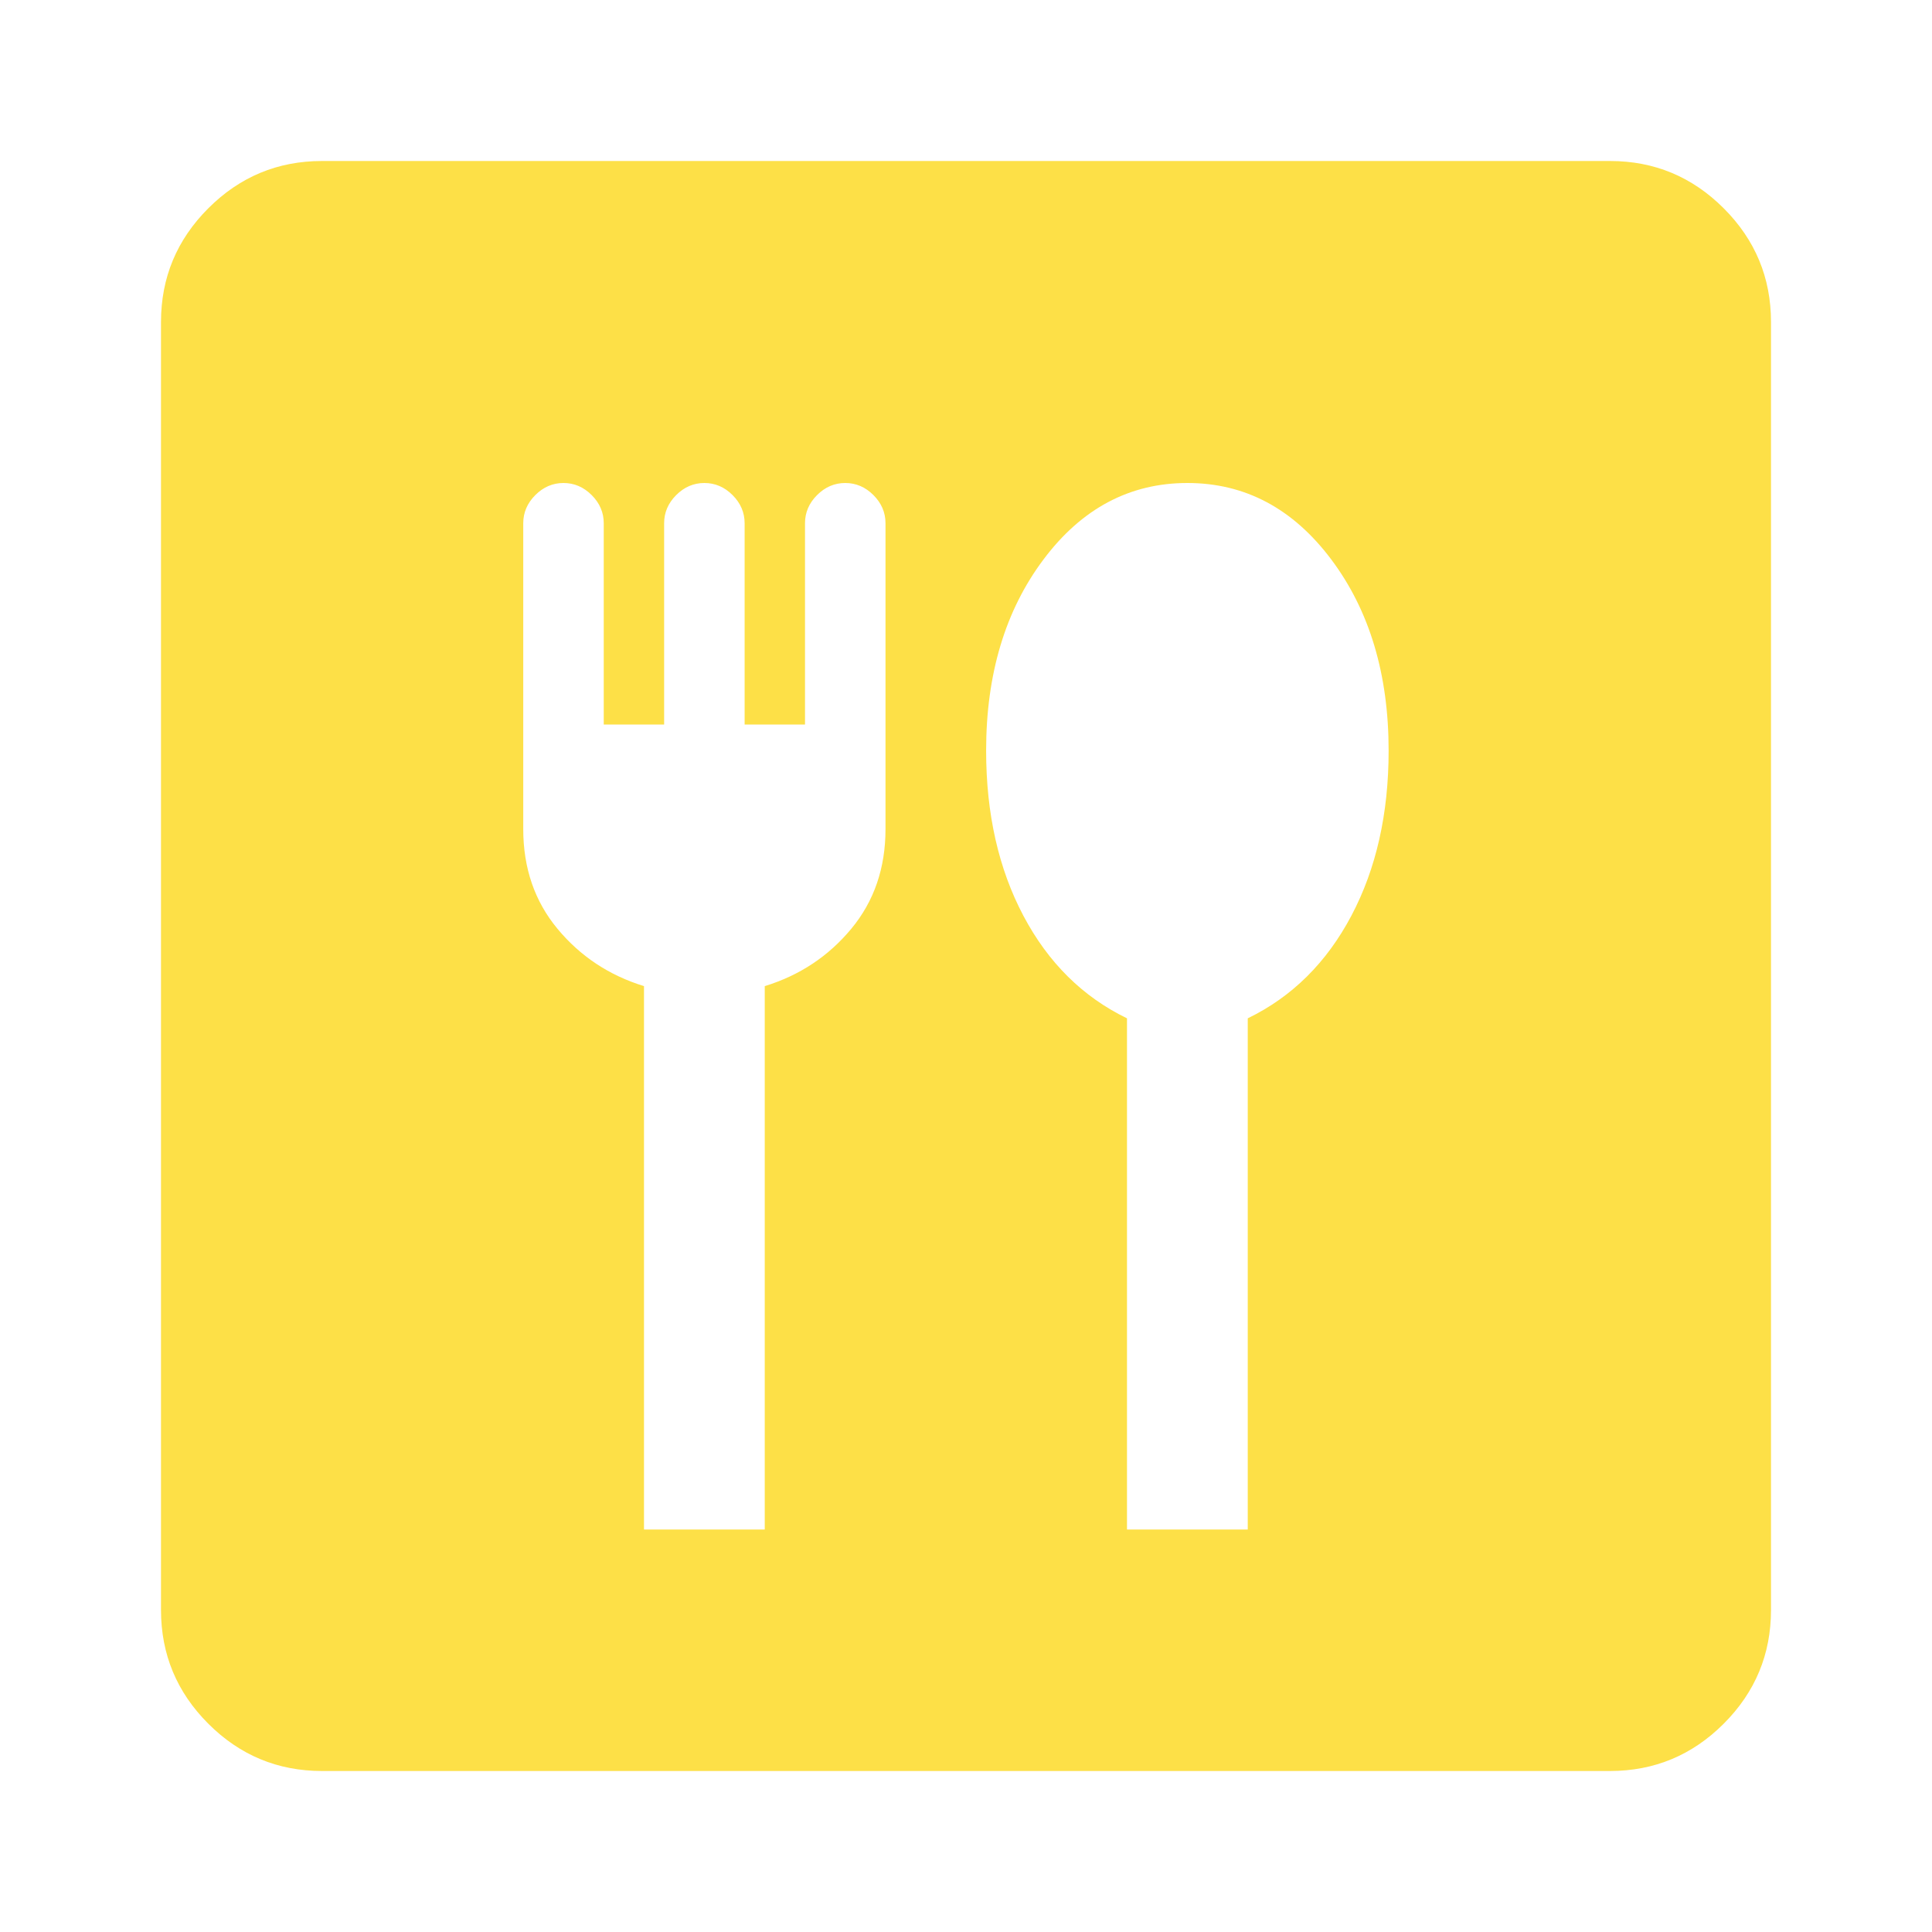
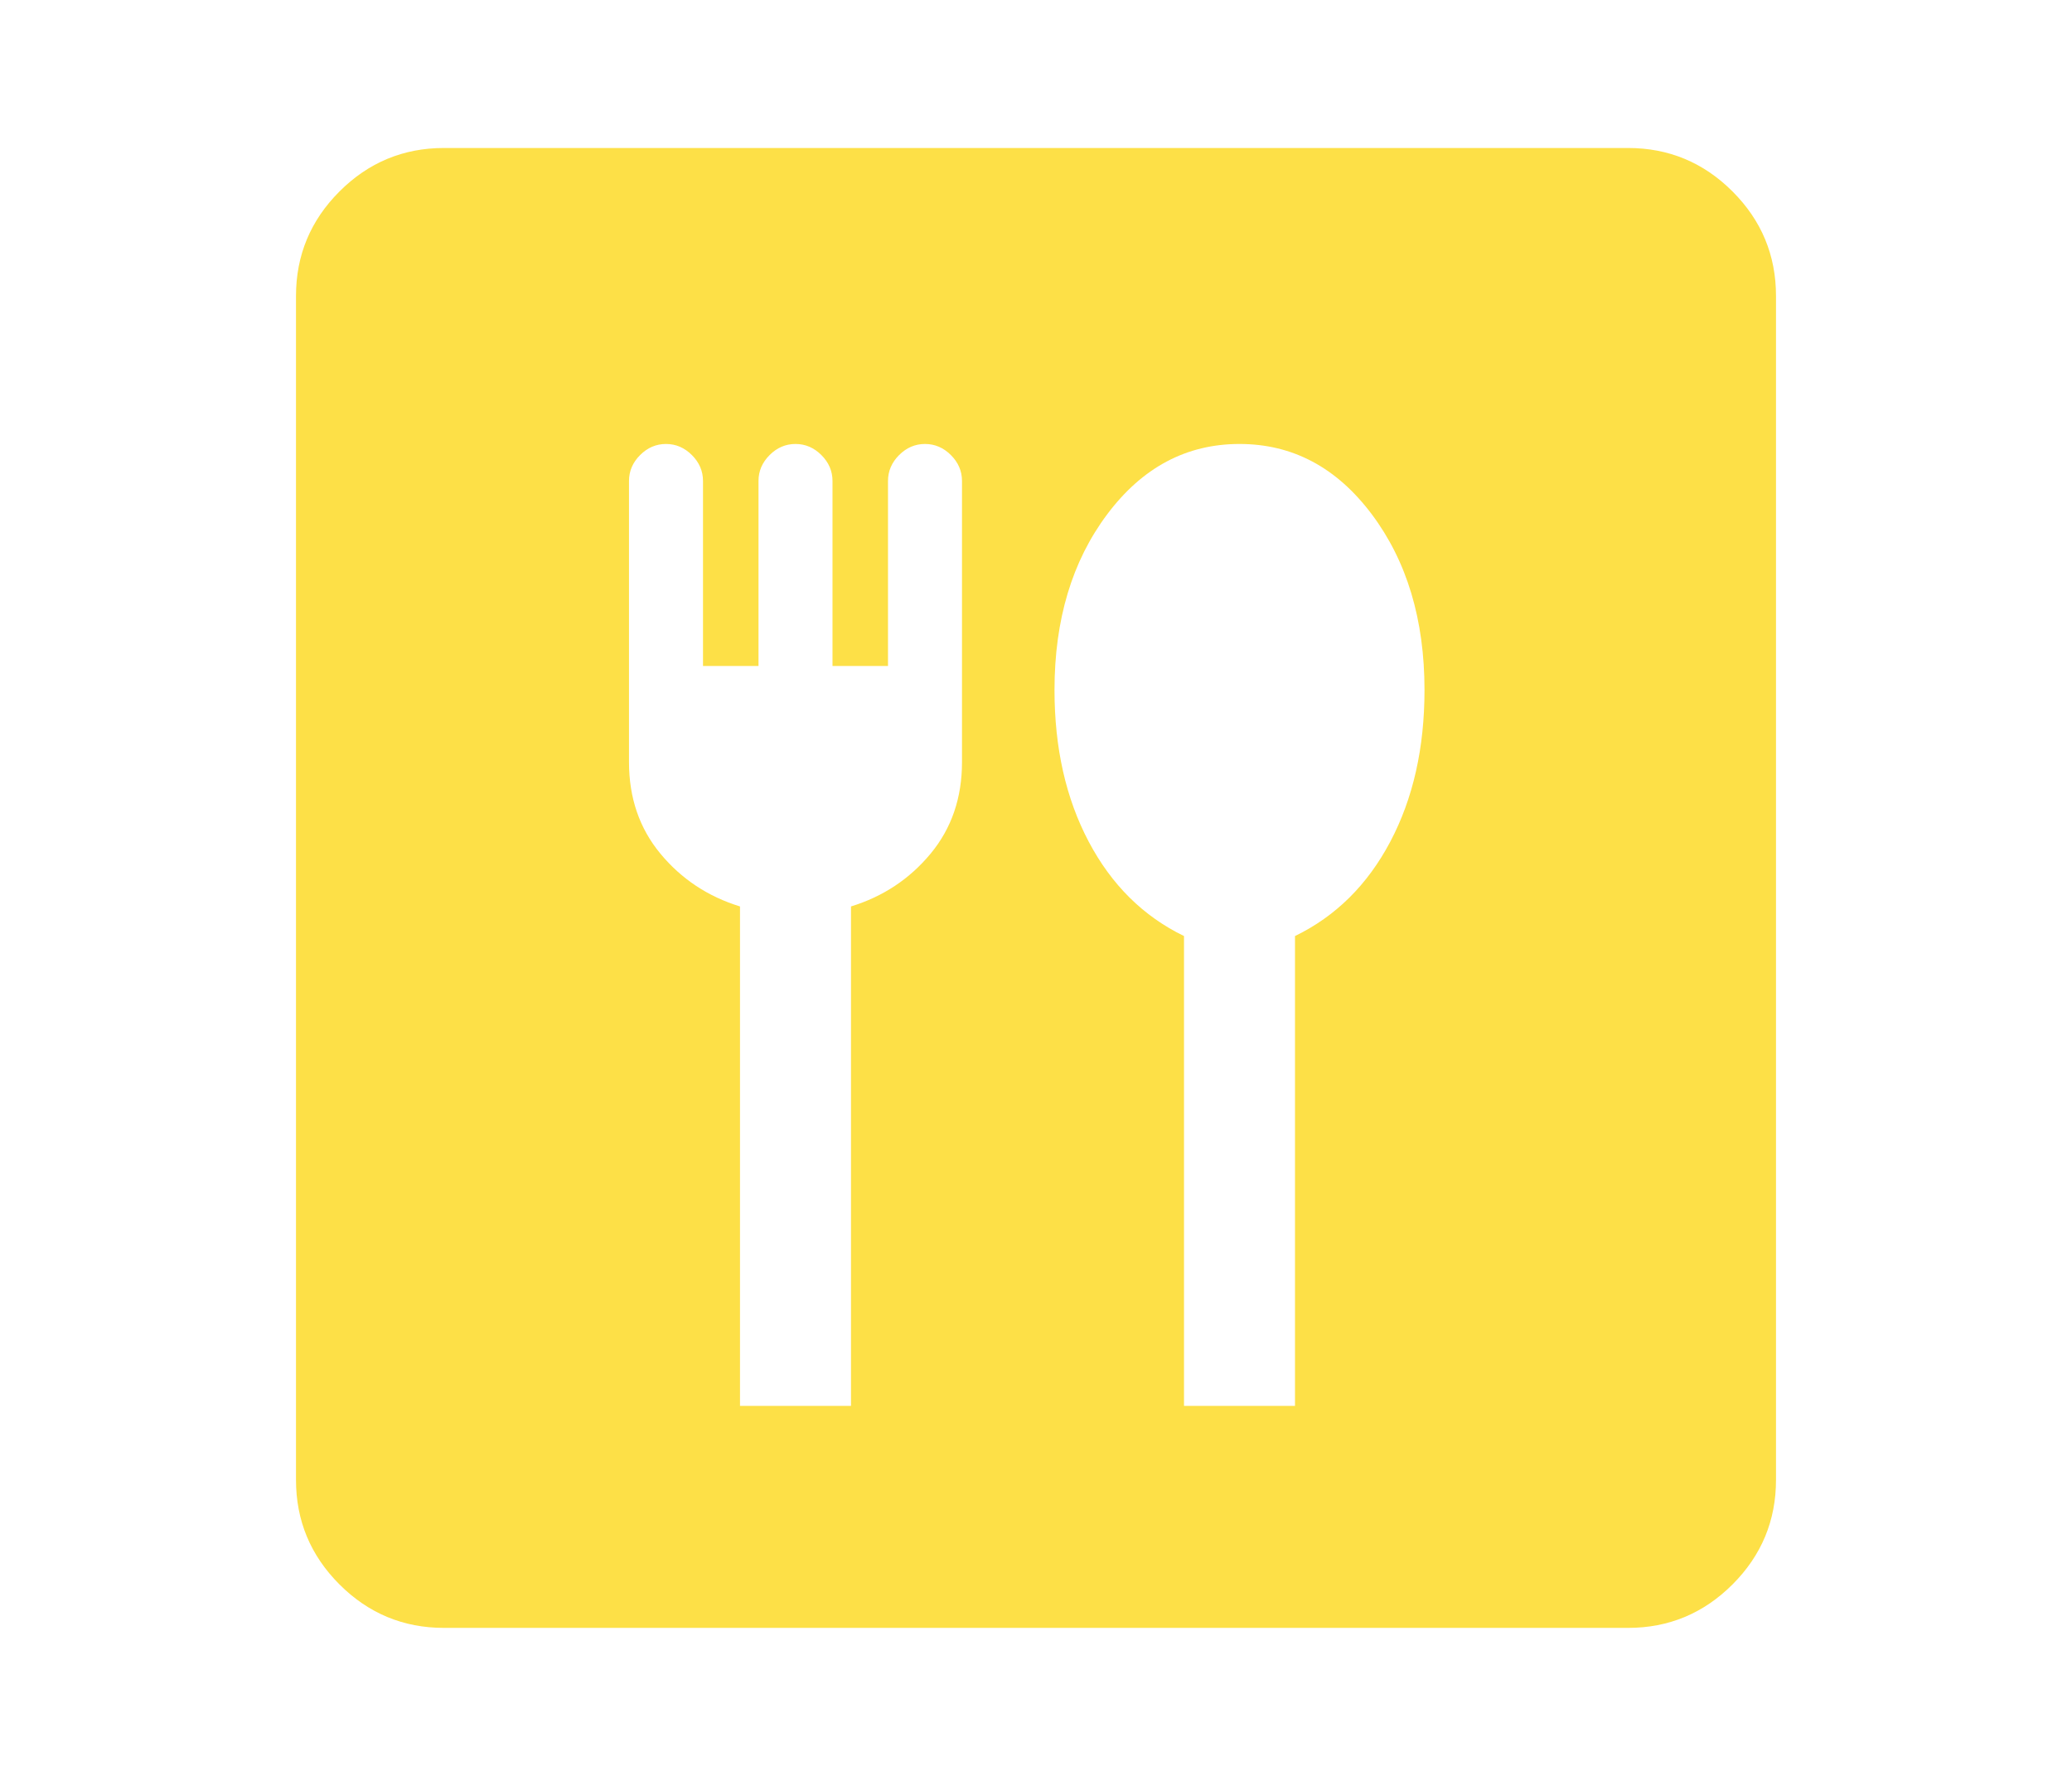
- <svg xmlns="http://www.w3.org/2000/svg" height="24px" viewBox="0 -960 960 960" width="24px" fill="#FDE047">
+ <svg xmlns="http://www.w3.org/2000/svg" height="24px" viewBox="0 -960 960 960" width="28px" fill="#FDE047">
  <path d="M320-200h60v-270q26-8 43-28.5t17-49.5v-152q0-8-6-14t-14-6q-8 0-14 6t-6 14v100h-30v-100q0-8-6-14t-14-6q-8 0-14 6t-6 14v100h-30v-100q0-8-6-14t-14-6q-8 0-14 6t-6 14v152q0 29 17 49.5t43 28.5v270Zm240 0h60v-254q33-16 51.5-51t18.5-82q0-57-28.5-95T590-720q-43 0-71.5 38T490-587q0 47 18.5 82t51.5 51v254ZM160-80q-33 0-56.5-23.5T80-160v-640q0-33 23.5-56.5T160-880h640q33 0 56.5 23.5T880-800v640q0 33-23.5 56.5T800-80H160Z" />
</svg>
